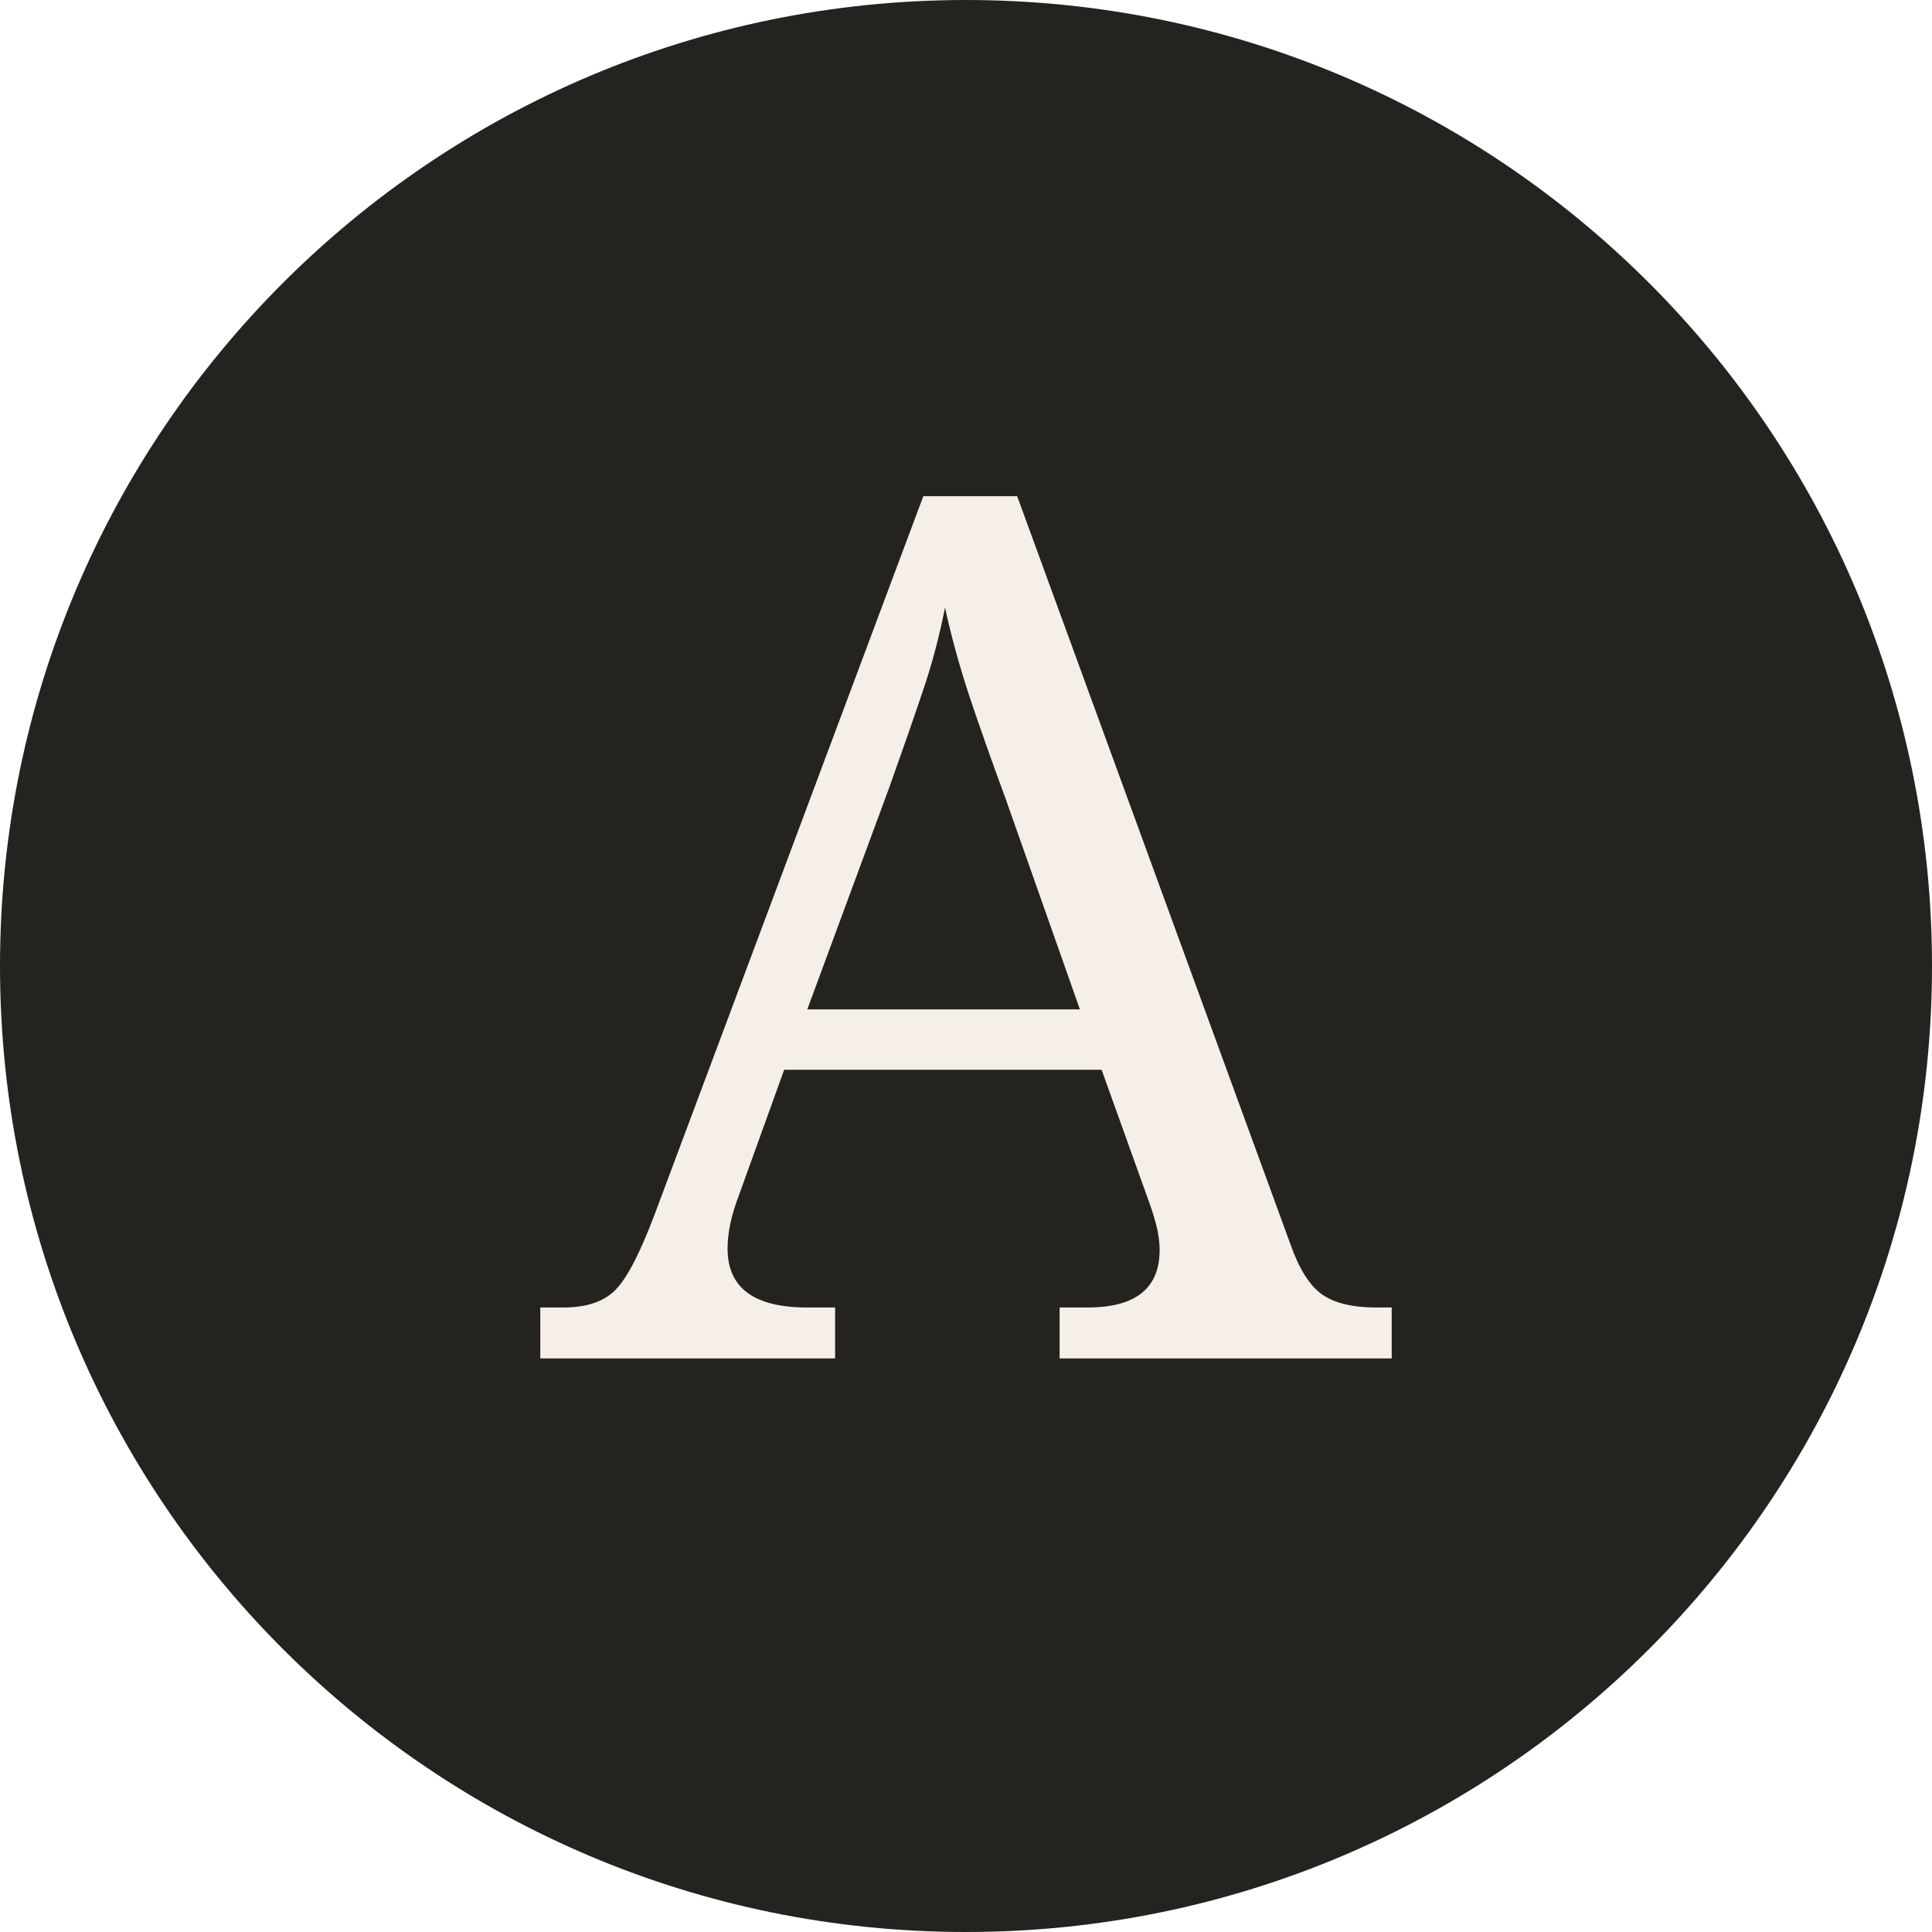
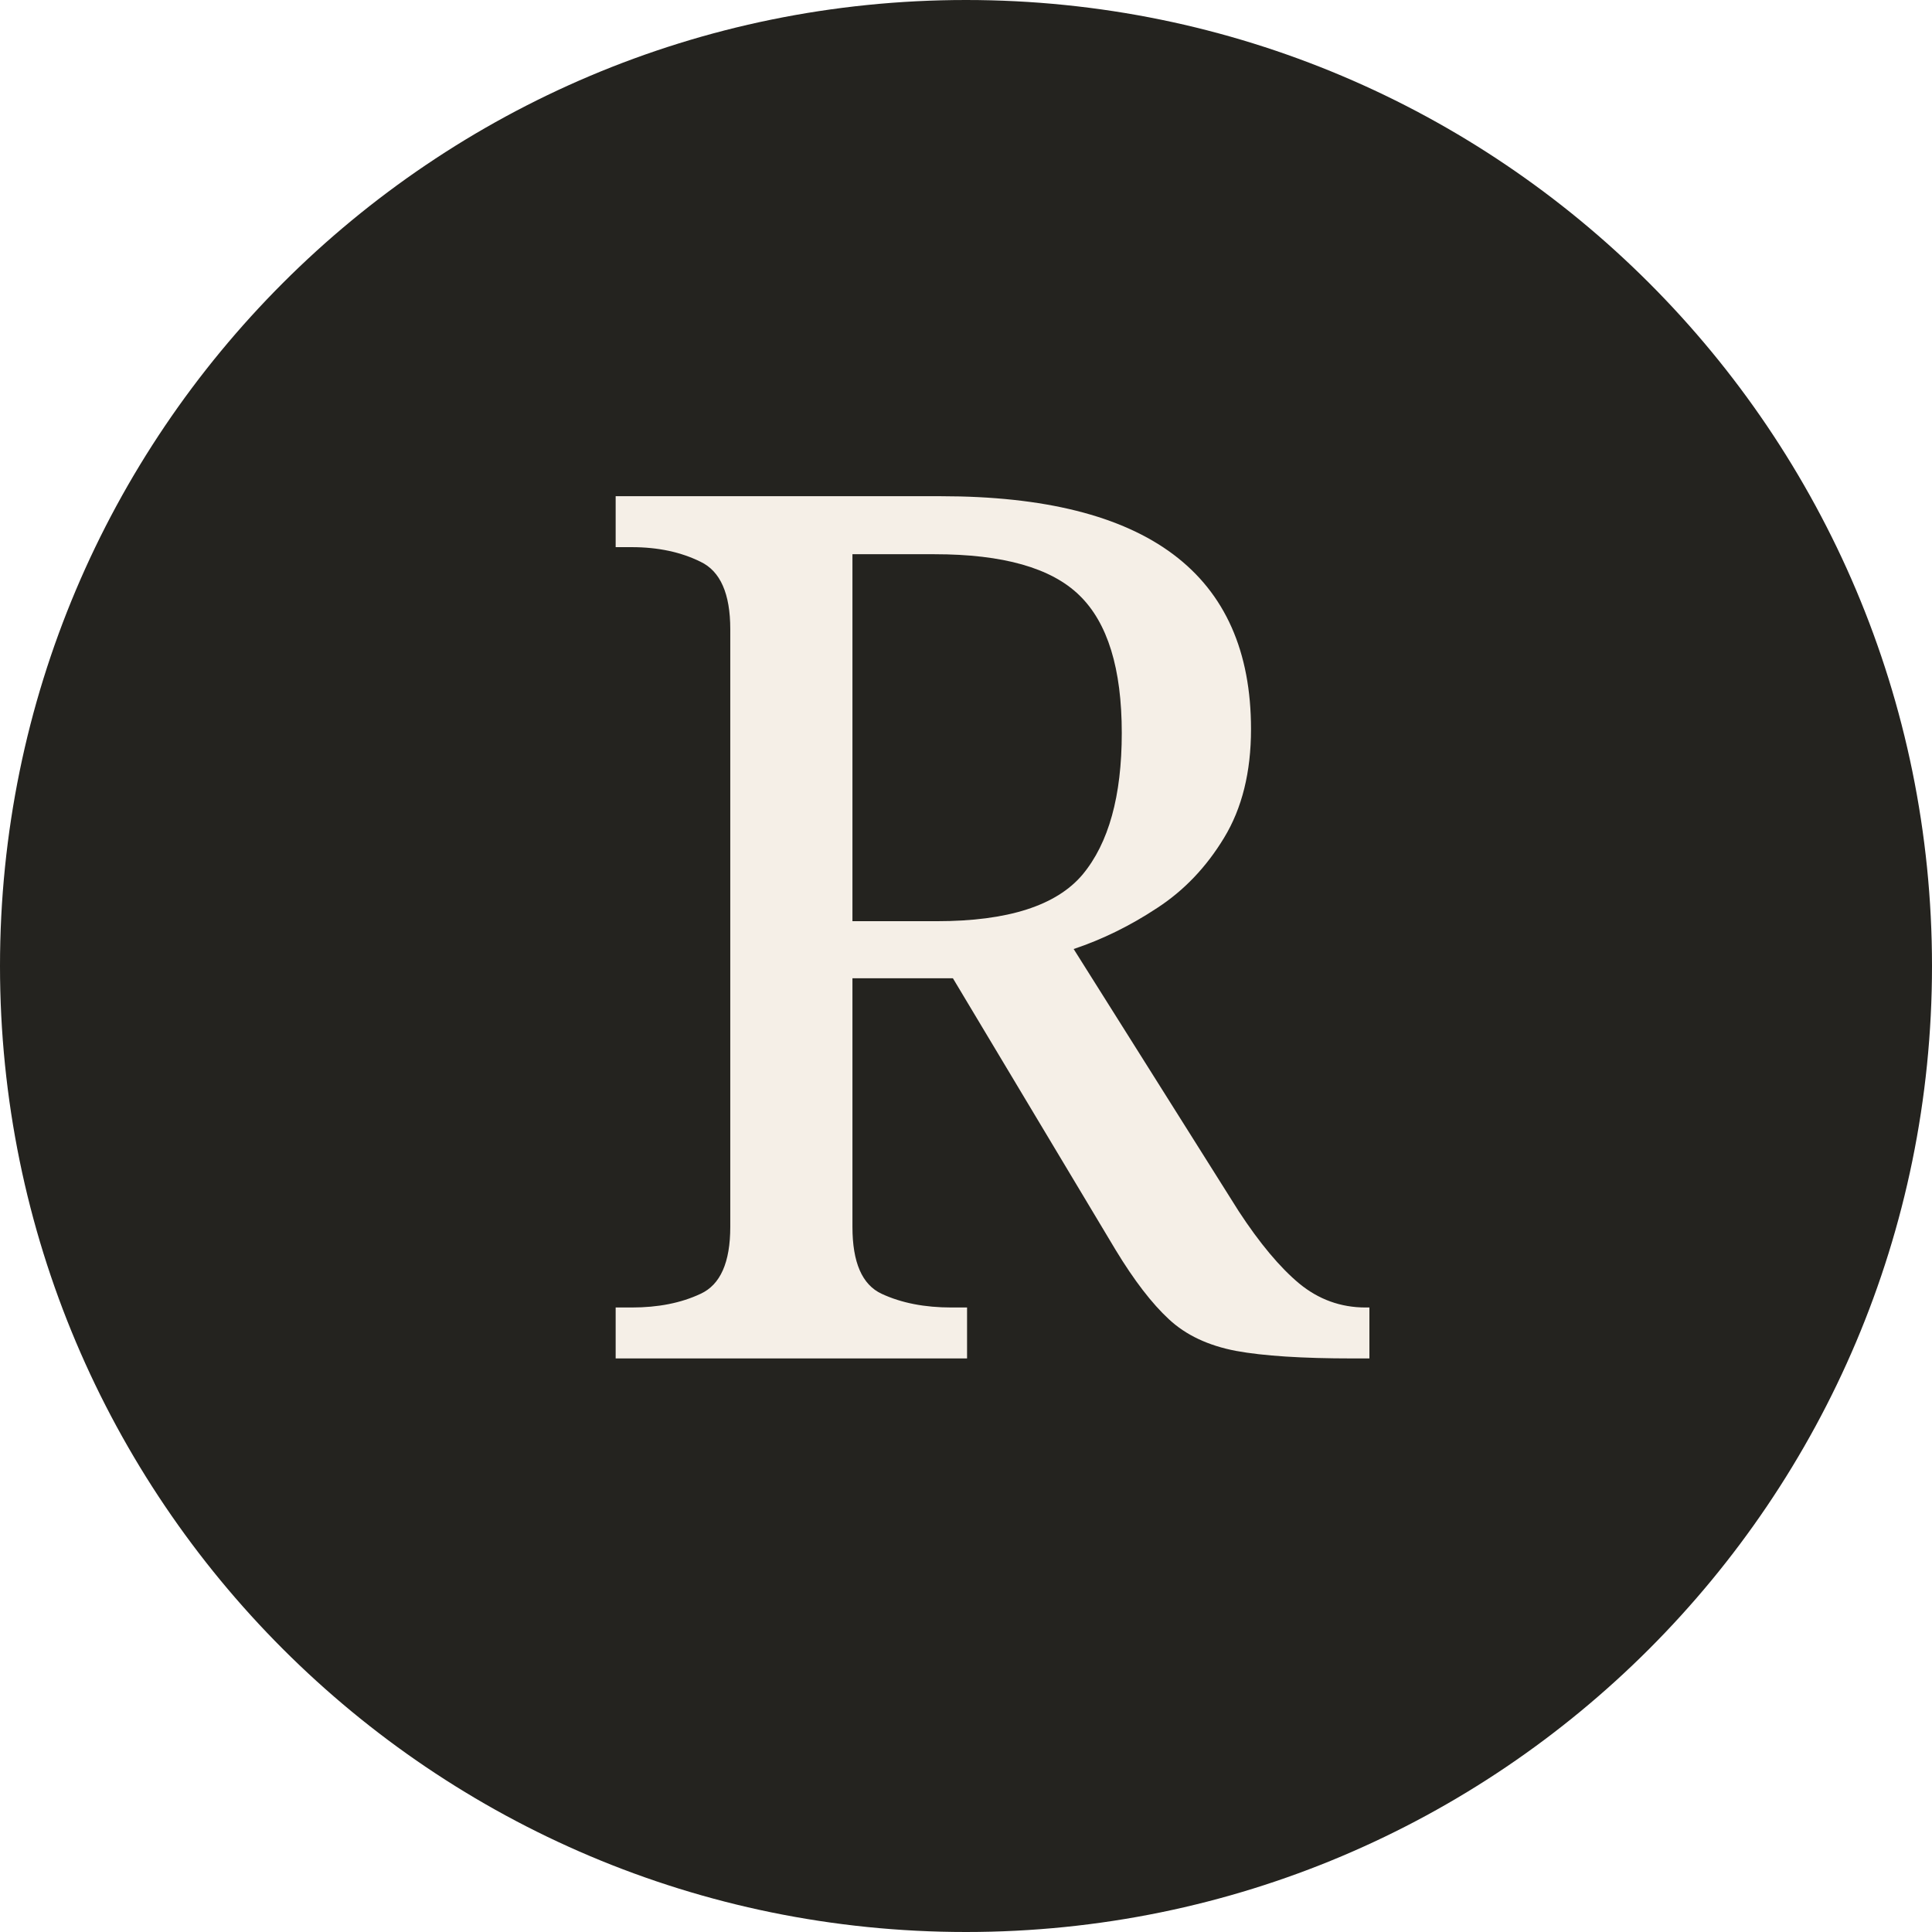
<svg xmlns="http://www.w3.org/2000/svg" viewBox="0 0 64 64">
  <rect width="64" height="64" rx="32" fill="#24231f" />
-   <text x="32" y="45" text-anchor="middle" fill="#f5efe7" font-family="Georgia" font-size="40">A</text>
+   <text x="32" y="45" text-anchor="middle" fill="#f5efe7" font-family="Georgia" font-size="40">R</text>
</svg>
